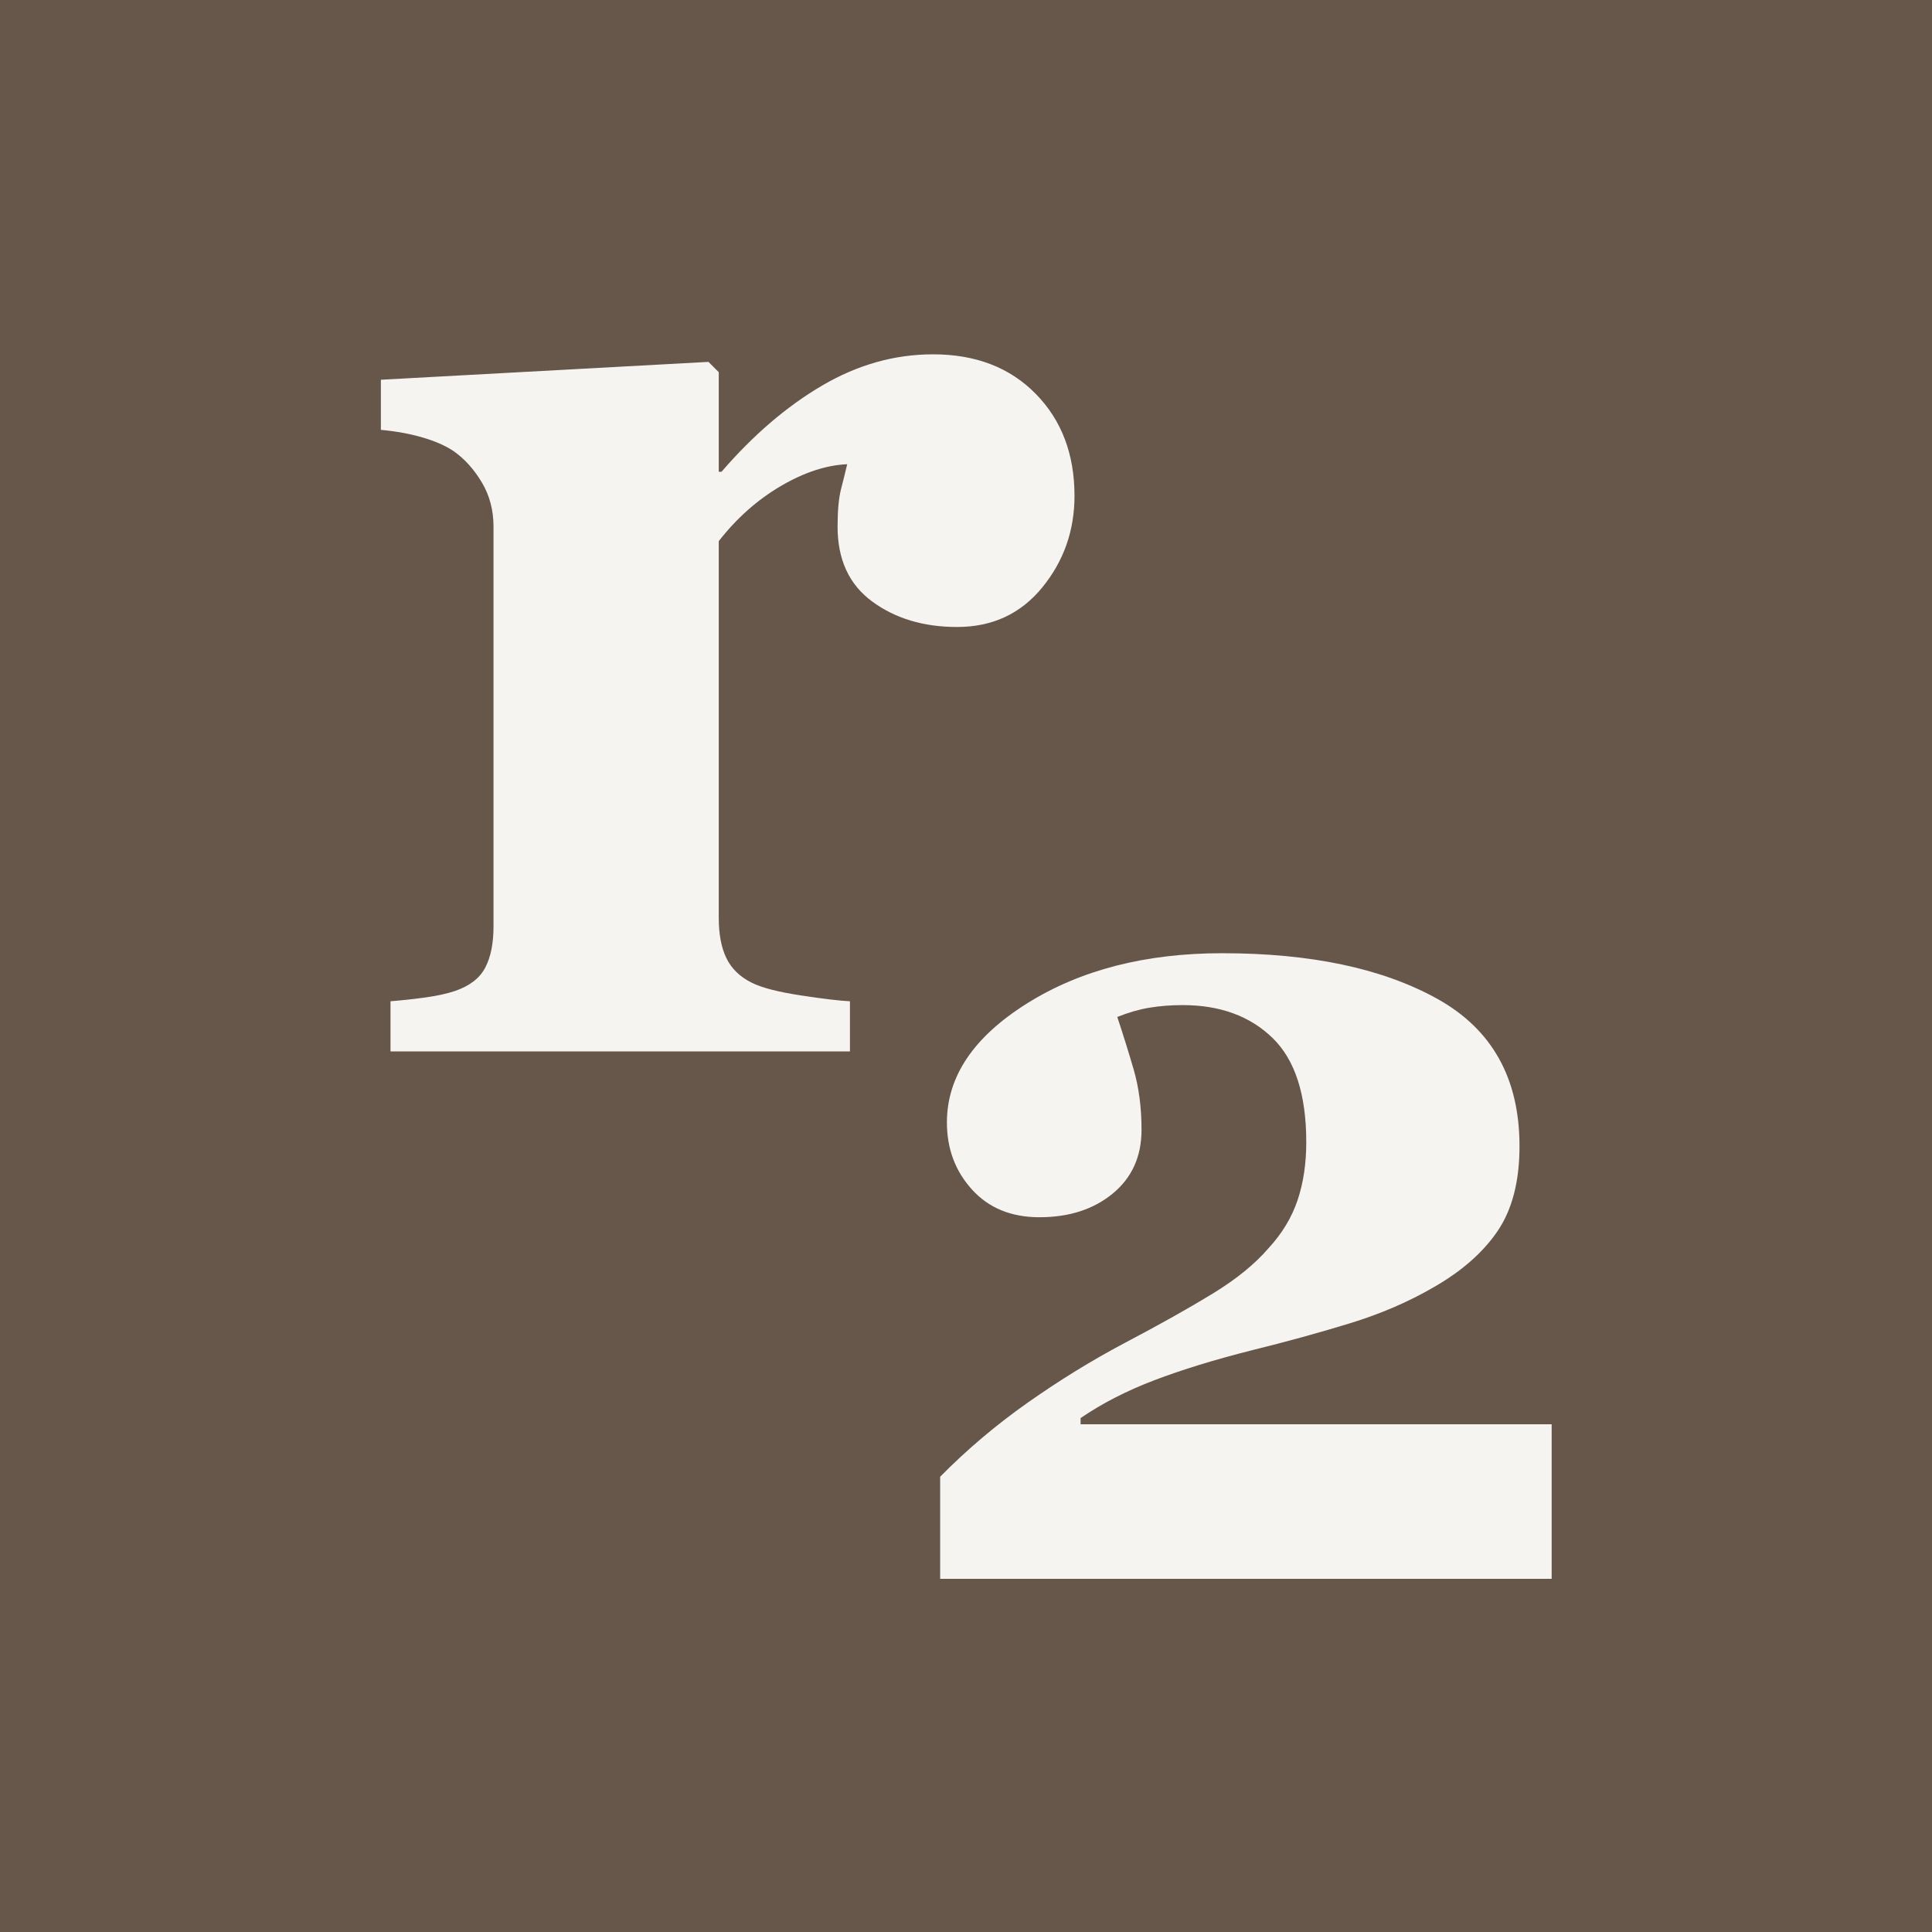
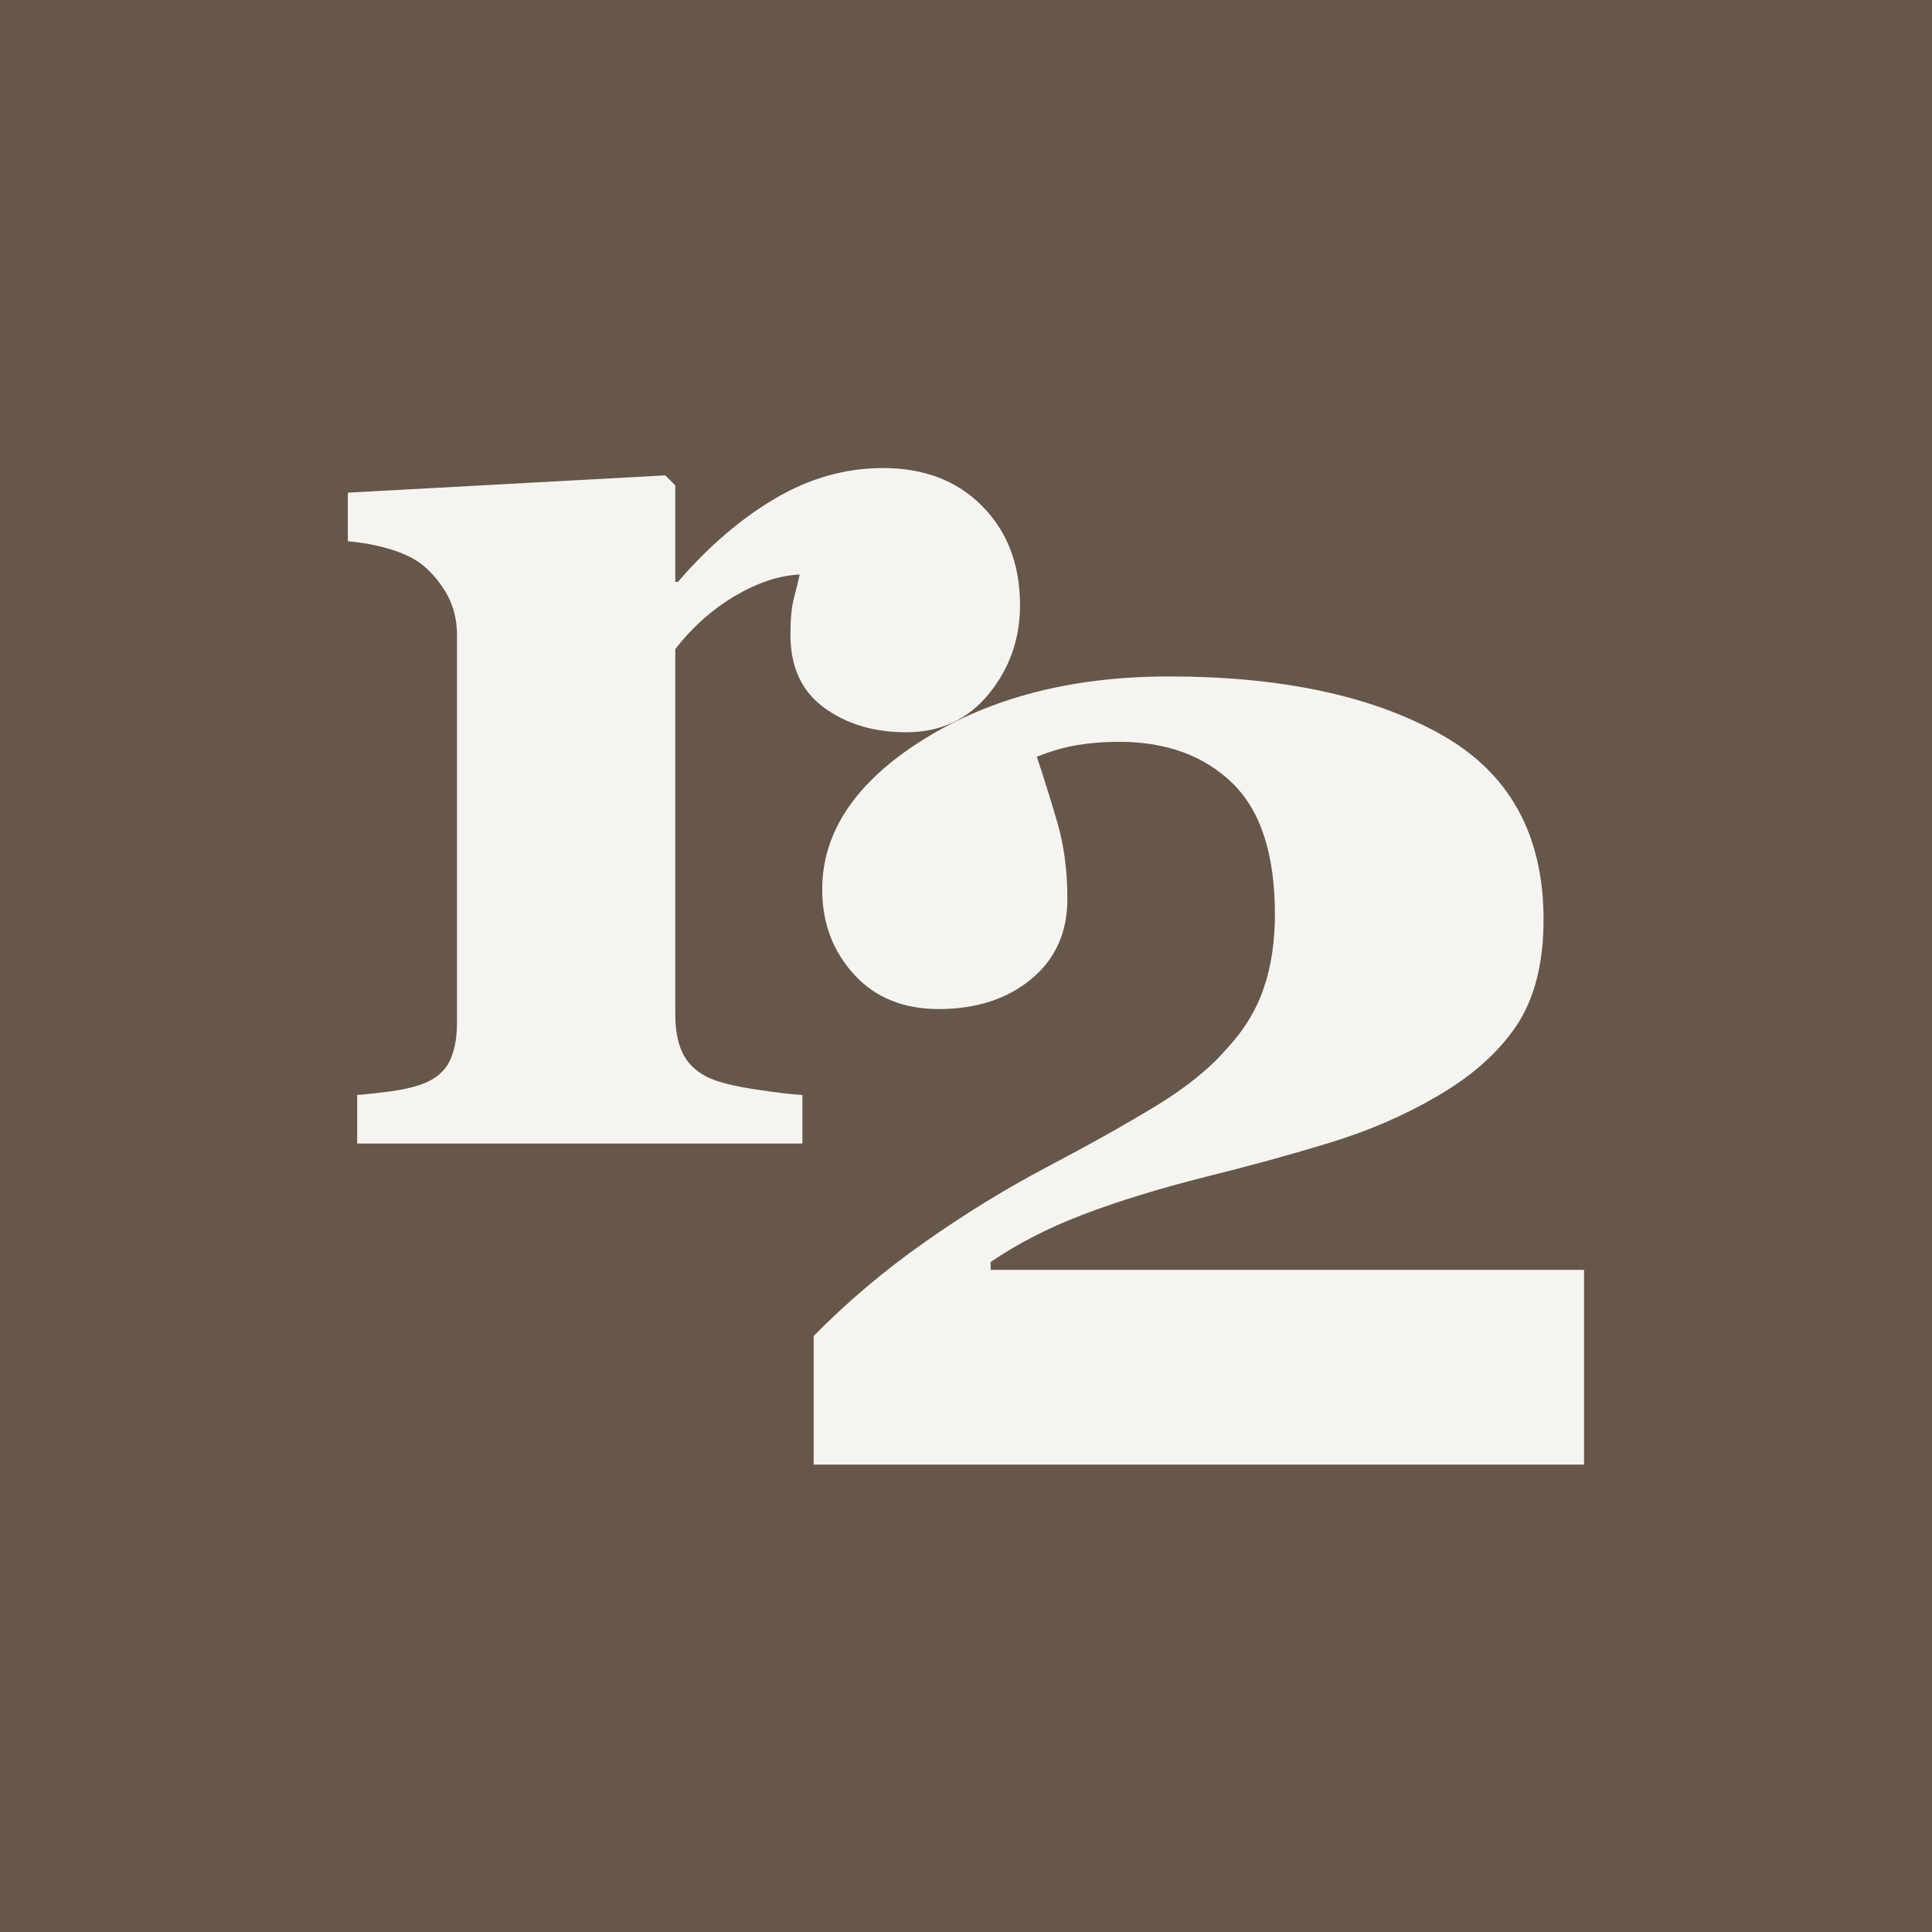
<svg xmlns="http://www.w3.org/2000/svg" viewBox="0 0 100 100" width="1080" height="1080" role="img" aria-label="r2 arquitetos">
  <rect width="100" height="100" fill="#66574A" />
-   <g fill="#F5F4F1" transform="translate(10.35,-10.58) scale(1.3)">
+   <g fill="#F5F4F1" transform="translate(8.93,-3.80) scale(1.2598)">
    <path d="M34.82 27.879Q34.82 29.957 33.535 31.529Q32.25 33.102 30.145 33.102Q28.148 33.102 26.768 32.09Q25.387 31.078 25.387 29.109Q25.387 28.152 25.523 27.619Q25.66 27.086 25.77 26.621Q24.512 26.676 23.117 27.496Q21.723 28.316 20.656 29.684V44.695Q20.656 45.652 20.957 46.281Q21.258 46.91 21.969 47.266Q22.57 47.566 23.924 47.771Q25.277 47.977 25.879 48.004V50.0H7.586V48.004Q8.27 47.949 8.967 47.854Q9.664 47.758 10.156 47.594Q11.031 47.293 11.359 46.664Q11.688 46.035 11.688 45.023V29.109Q11.688 28.125 11.223 27.346Q10.758 26.566 10.102 26.102Q9.609 25.773 8.857 25.555Q8.105 25.336 7.203 25.254V23.258L20.246 22.547L20.656 22.957V26.922H20.766Q22.652 24.734 24.771 23.49Q26.891 22.246 29.188 22.246Q31.73 22.246 33.275 23.818Q34.82 25.391 34.82 27.879Z" />
-     <path d="M53.818 71.0H29.471V66.935Q31.065 65.317 32.963 63.981Q34.861 62.645 36.815 61.611Q38.904 60.511 40.319 59.646Q41.734 58.781 42.543 57.838Q43.352 56.962 43.7 55.929Q44.048 54.896 44.048 53.615Q44.048 50.763 42.7 49.46Q41.353 48.157 39.129 48.157Q38.433 48.157 37.815 48.258Q37.197 48.359 36.523 48.629Q36.86 49.64 37.175 50.718Q37.489 51.796 37.489 53.121Q37.489 54.716 36.344 55.659Q35.198 56.603 33.424 56.603Q31.739 56.603 30.74 55.502Q29.74 54.401 29.74 52.829Q29.74 50.089 32.93 48.09Q36.119 46.091 40.701 46.091Q46.002 46.091 49.27 47.91Q52.538 49.729 52.538 53.772Q52.538 55.861 51.673 57.142Q50.809 58.422 49.124 59.388Q47.619 60.264 45.789 60.825Q43.958 61.387 41.869 61.903Q39.646 62.465 37.995 63.094Q36.344 63.723 35.063 64.599V64.846H53.818Z" />
+     <g transform="translate(-11.97,-29.11) scale(1.3)">
+       <path d="M53.818 71.0H29.471V66.935Q31.065 65.317 32.963 63.981Q34.861 62.645 36.815 61.611Q38.904 60.511 40.319 59.646Q41.734 58.781 42.543 57.838Q43.352 56.962 43.7 55.929Q44.048 54.896 44.048 53.615Q44.048 50.763 42.7 49.46Q41.353 48.157 39.129 48.157Q38.433 48.157 37.815 48.258Q37.197 48.359 36.523 48.629Q36.86 49.64 37.175 50.718Q37.489 51.796 37.489 53.121Q37.489 54.716 36.344 55.659Q35.198 56.603 33.424 56.603Q31.739 56.603 30.74 55.502Q29.74 54.401 29.74 52.829Q29.74 50.089 32.93 48.09Q36.119 46.091 40.701 46.091Q46.002 46.091 49.27 47.91Q52.538 49.729 52.538 53.772Q52.538 55.861 51.673 57.142Q50.809 58.422 49.124 59.388Q47.619 60.264 45.789 60.825Q43.958 61.387 41.869 61.903Q39.646 62.465 37.995 63.094Q36.344 63.723 35.063 64.599V64.846H53.818Z" />
+     </g>
  </g>
</svg>
